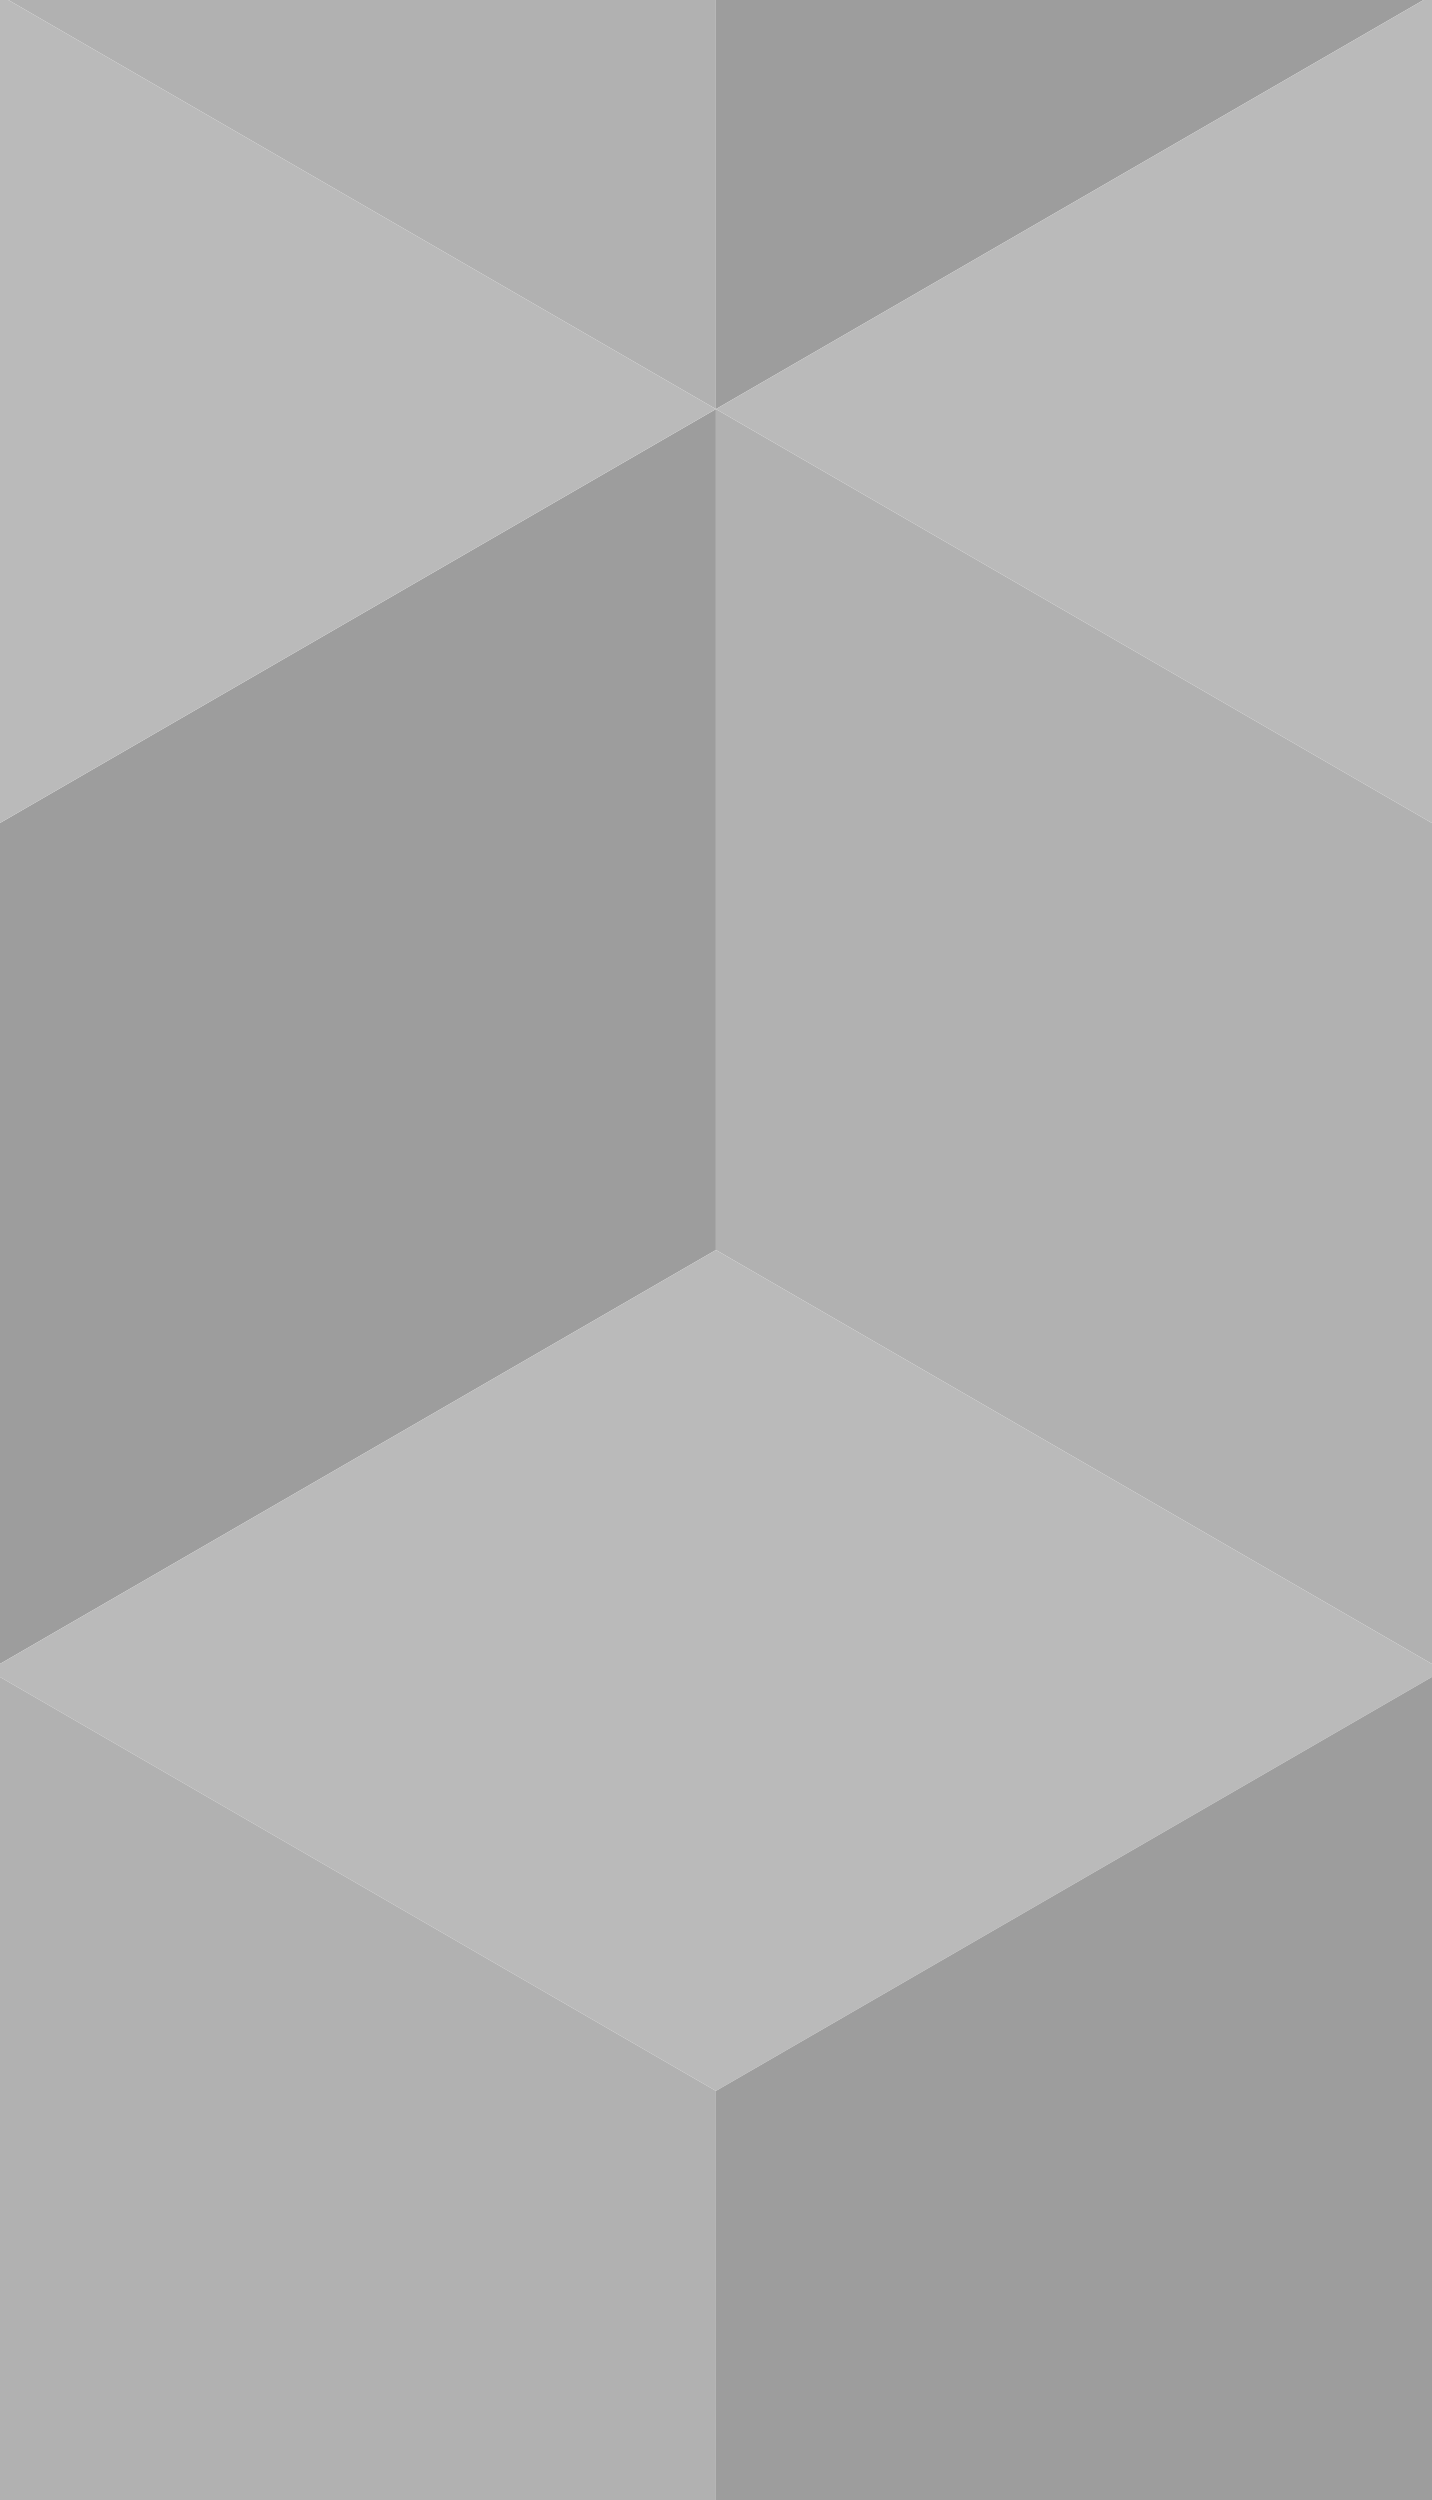
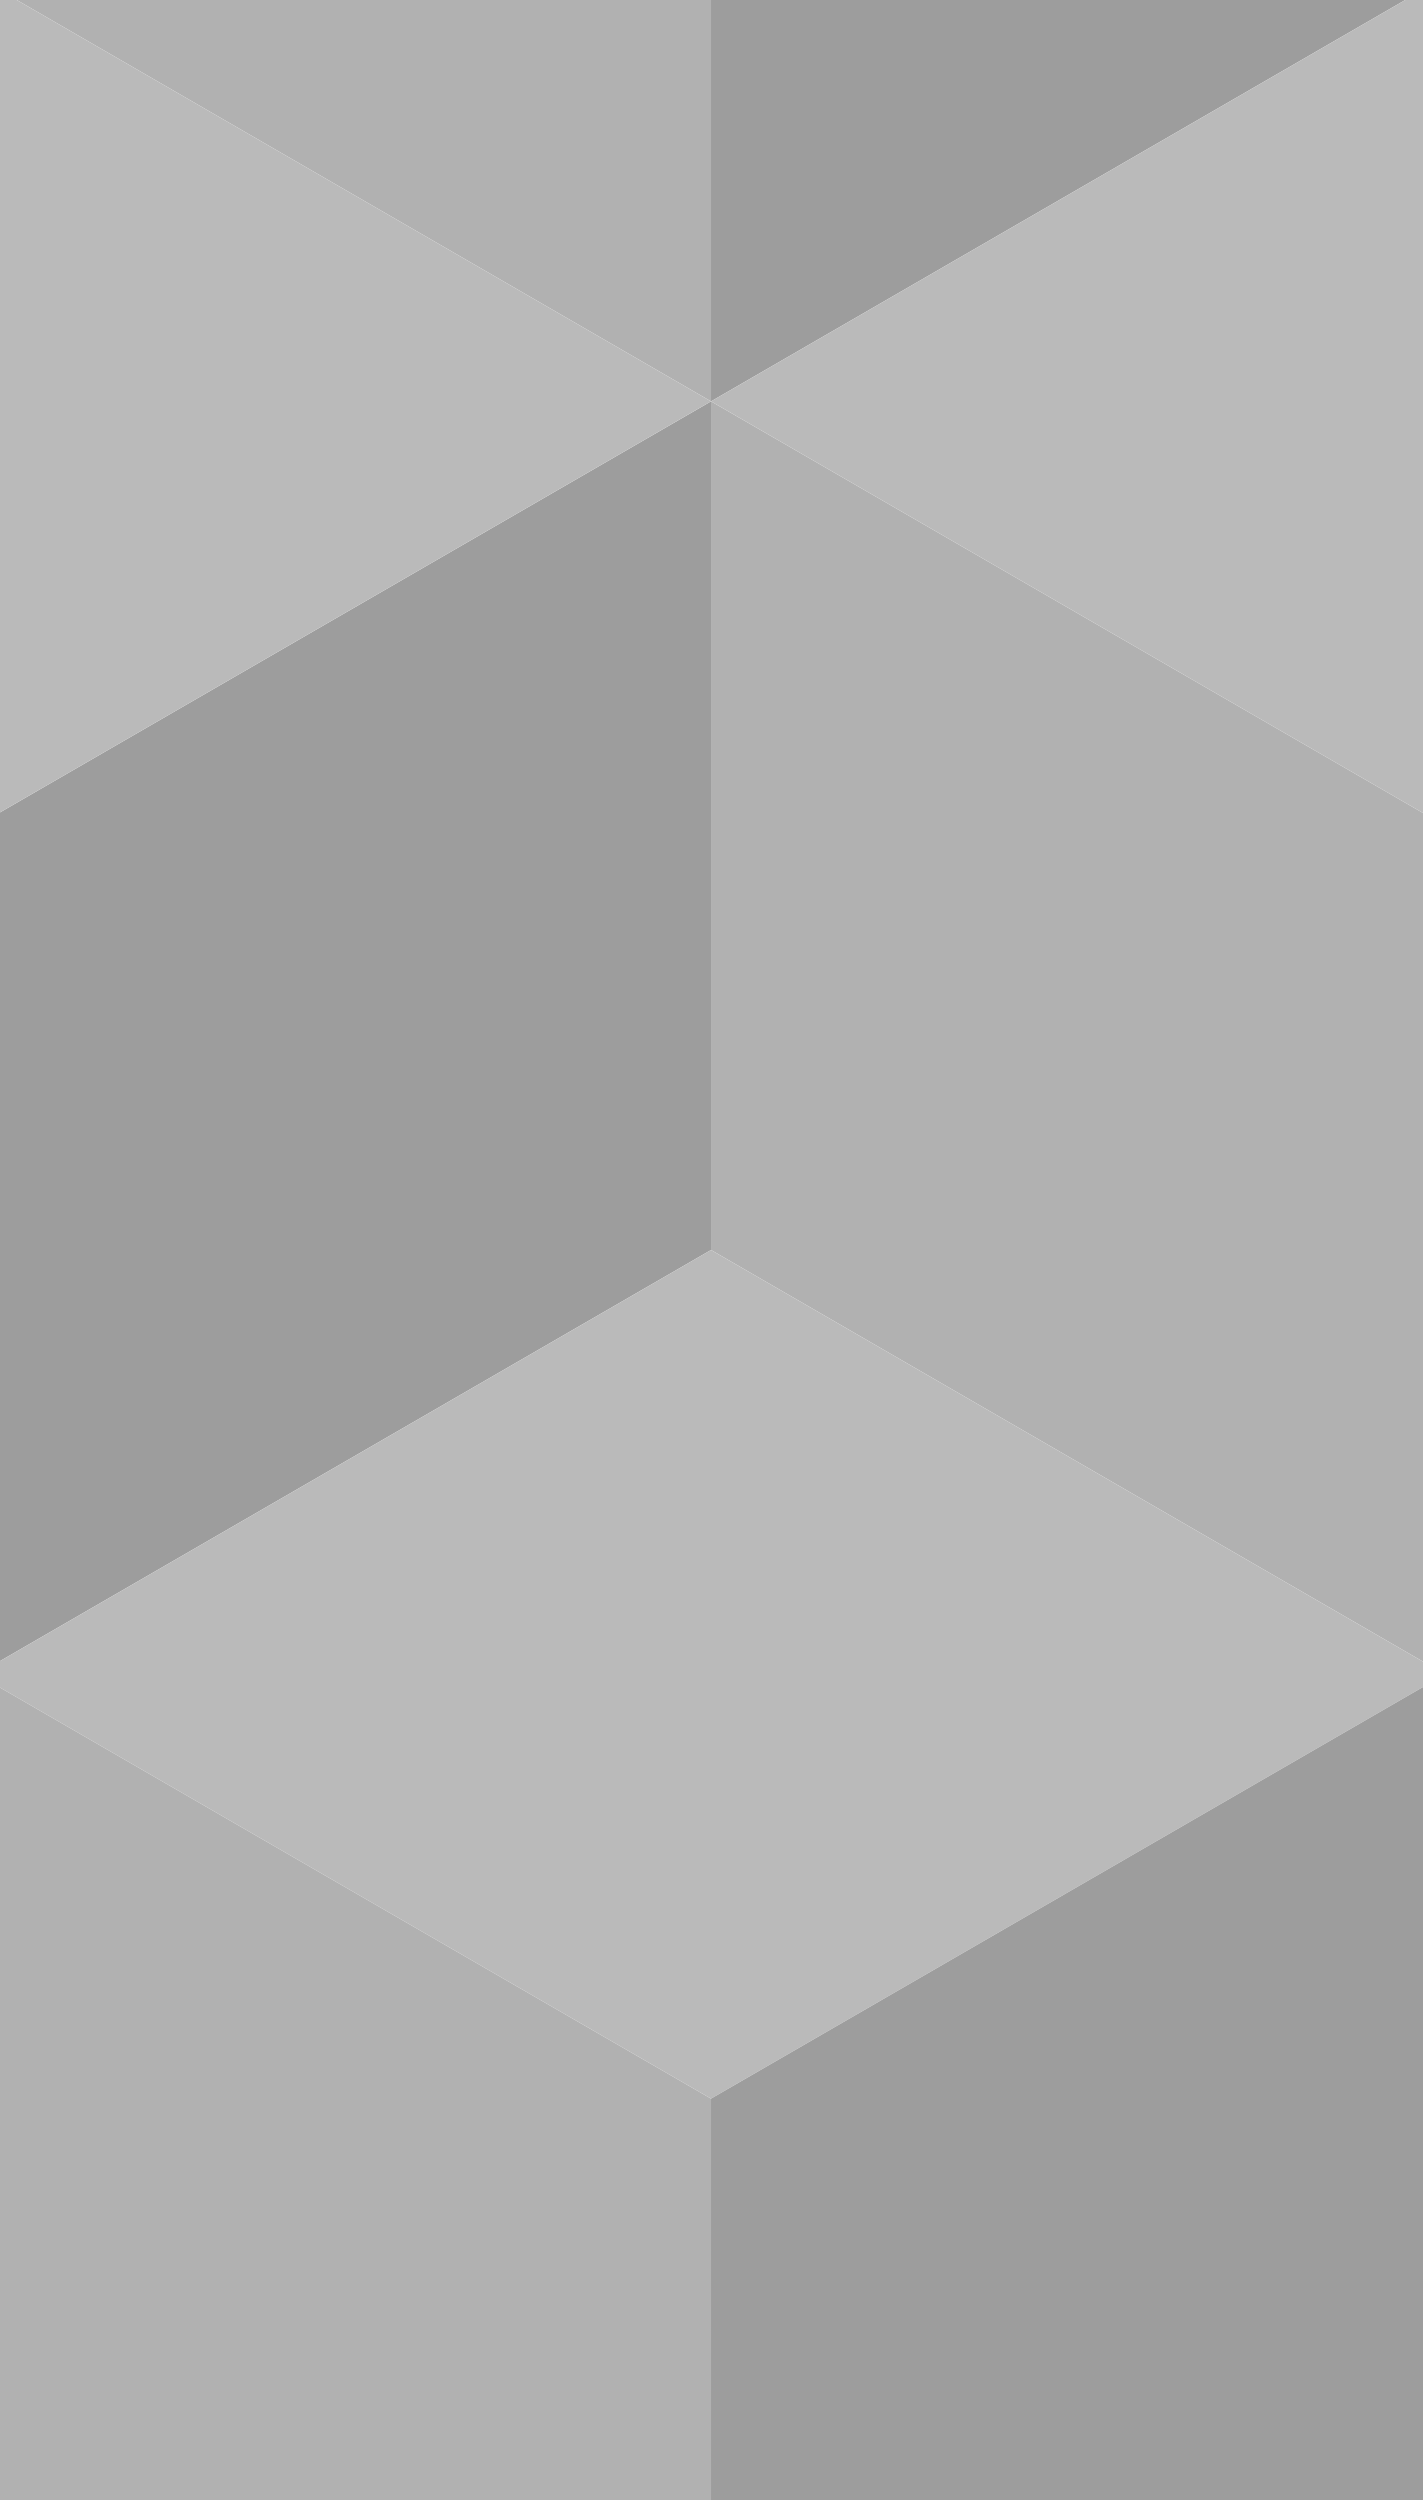
- <svg xmlns="http://www.w3.org/2000/svg" version="1.1" id="_x31_" x="0px" y="0px" viewBox="1 1 126 220" style="enable-background:new 0 0 128 222;" xml:space="preserve">
+ <svg xmlns="http://www.w3.org/2000/svg" version="1.1" id="_x31_" x="0px" y="0px" viewBox="2 2 124 218" style="enable-background:new 0 0 128 222;" xml:space="preserve">
  <style type="text/css">
	.st0{fill:#9D9D9D;}
	.st1{fill:#B1B1B1;}
	.st2{fill:#BABABA;}
</style>
  <defs>
    <linearGradient id="js-gradient" x1="0%" y1="0%" x2="100%" y2="100%" gradientUnits="userSpaceOnUse">
      <stop id="js-gradient__stop-1" offset="0%" stop-color="red" />
      <stop id="js-gradient__stop-2" offset="100%" stop-color="blue" />
    </linearGradient>
  </defs>
  <g>
    <g>
      <polygon class="st0" points="64,36.999 0,73.999 0,148 64,110.999   " />
      <polygon class="st1" points="64,36.999 64,110.999 128,148 128,73.999   " />
      <polygon class="st2" points="0,148 64,185 128,148 64,110.999   " />
    </g>
    <g>
      <polygon class="st1" points="64,185.001 64,222 0.002,222 0.002,148.001   " />
    </g>
    <g>
      <polygon class="st0" points="127.998,0 64,36.999 64,0   " />
      <polygon class="st2" points="127.998,0 127.998,73.999 64,36.999   " />
    </g>
    <g>
      <polygon class="st0" points="127.998,148.001 127.998,222 64,222 64,185.001   " />
    </g>
    <g>
      <polygon class="st1" points="64,0 64,36.999 0.002,0   " />
      <polygon class="st2" points="64,36.999 0.002,73.999 0.002,0   " />
    </g>
  </g>
</svg>
